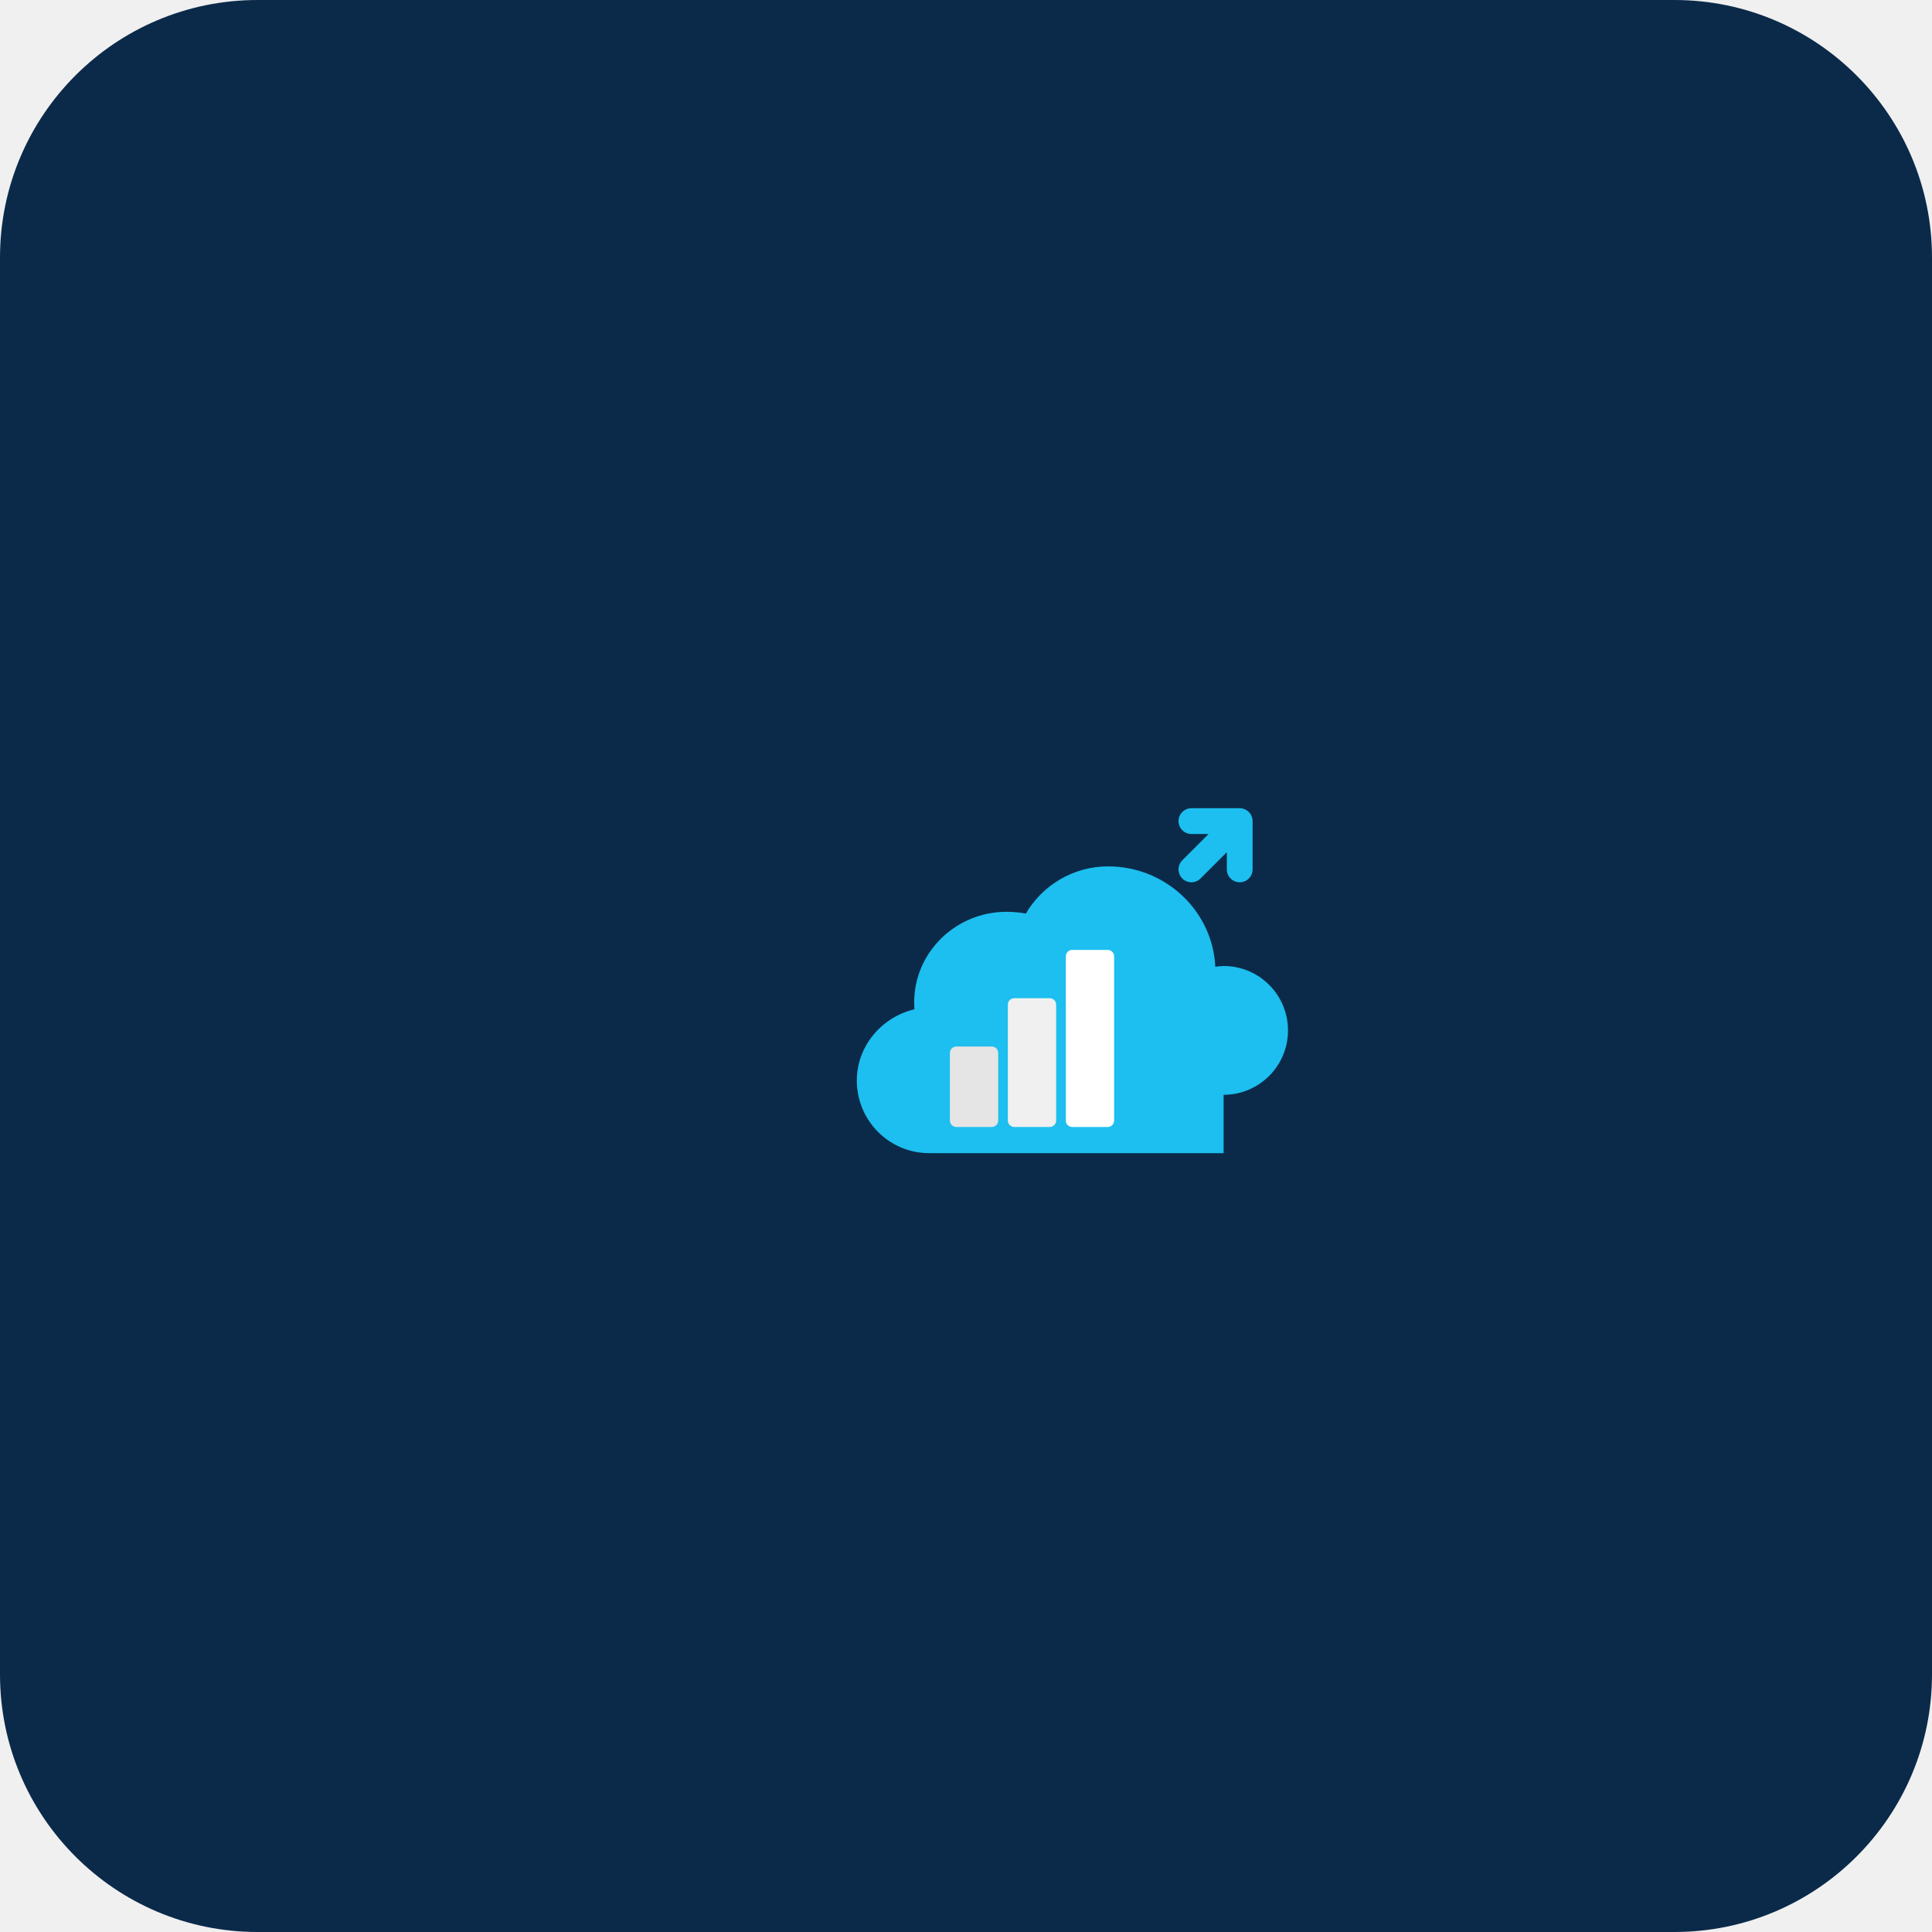
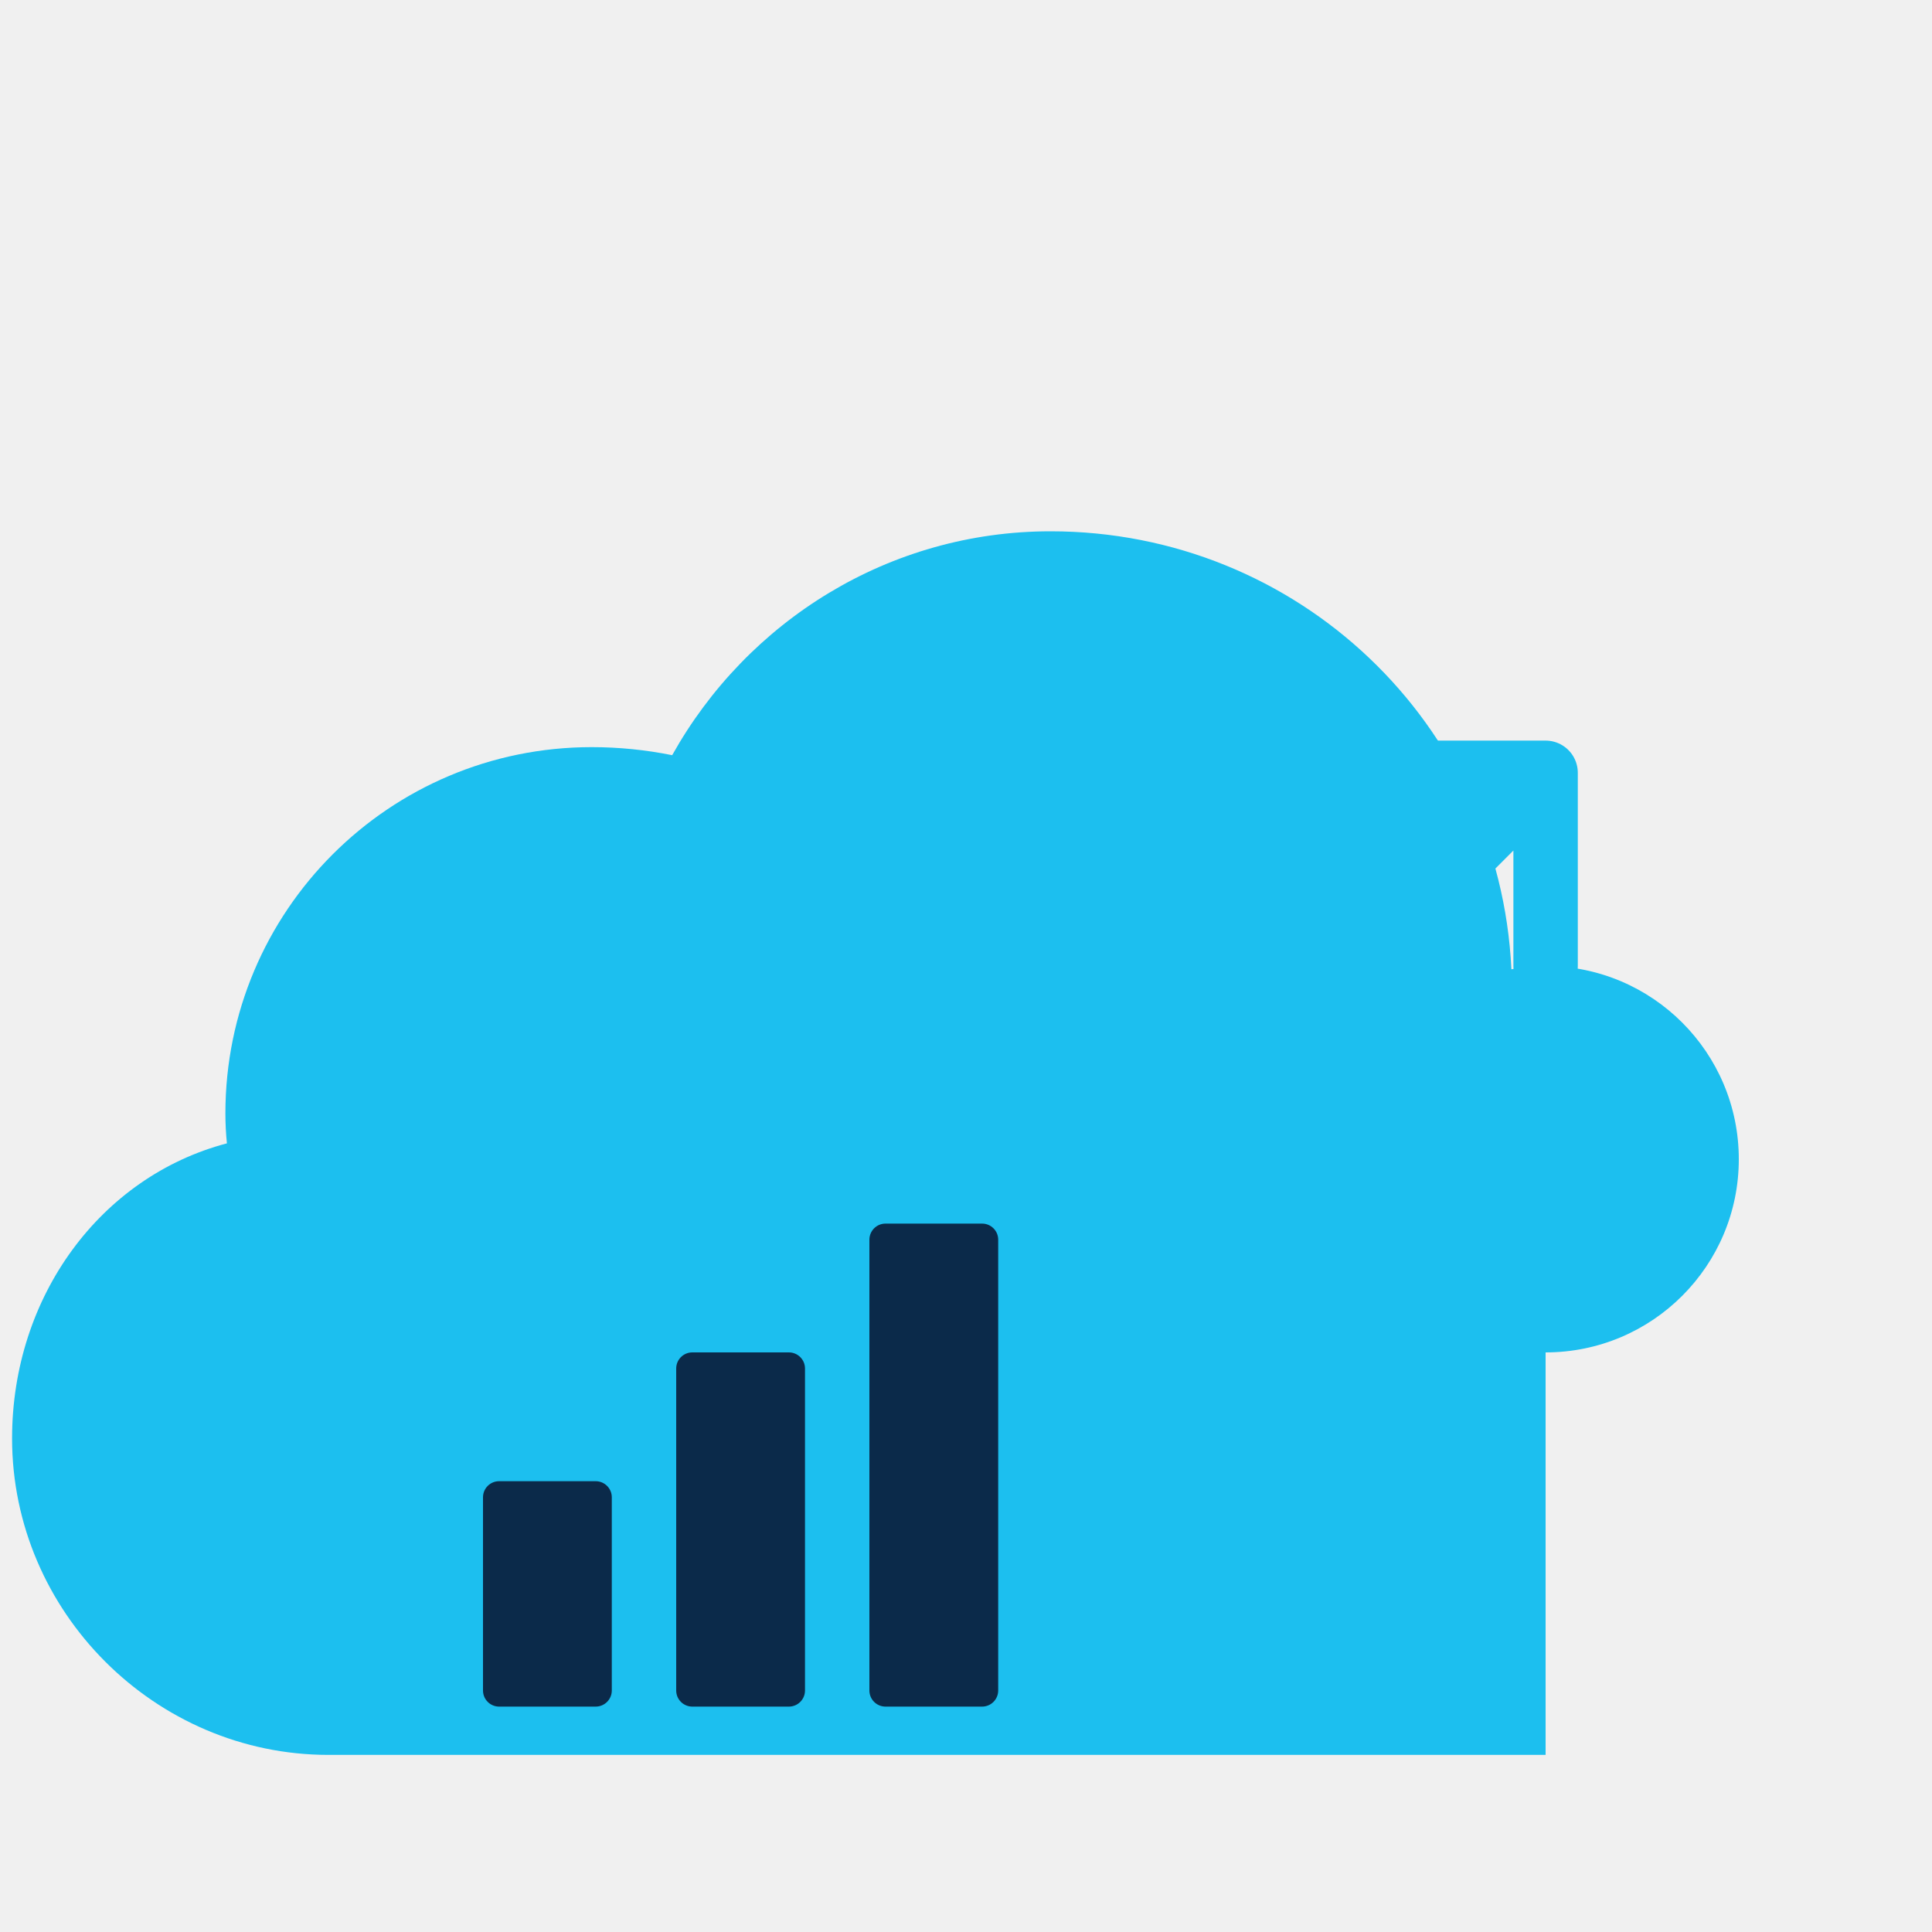
<svg xmlns="http://www.w3.org/2000/svg" width="60" height="60" viewBox="0 0 60 60" fill="none">
-   <rect width="60" height="60" rx="8" fill="#0B2A4A" />
-   <path d="M38 34C39.105 34 40 33.105 40 32C40 30.895 39.105 30 38 30C37.912 30 37.826 30.009 37.742 30.026C37.661 28.282 36.189 26.906 34.414 26.906C33.325 26.906 32.37 27.498 31.859 28.371C31.664 28.336 31.463 28.317 31.257 28.317C29.679 28.317 28.391 29.578 28.391 31.125C28.391 31.198 28.393 31.271 28.398 31.344C27.38 31.586 26.609 32.49 26.609 33.555C26.609 34.802 27.615 35.812 28.852 35.812H38V34Z" fill="#1CBFEF" />
-   <rect x="29.5" y="32.5" width="1.5" height="2.5" rx="0.2" fill="#E5E5E5" />
-   <rect x="31.3" y="31" width="1.5" height="4" rx="0.2" fill="#F0F0F0" />
-   <rect x="33.1" y="29.5" width="1.5" height="5.5" rx="0.2" fill="#FFFFFF" />
-   <rect x="34.9" y="28" width="1.5" height="7" rx="0.2" fill="#1CBFEF" />
-   <path d="M37 27L38.5 25.5M38.5 25.5V27M38.5 25.5H37" stroke="#1CBFEF" stroke-width="0.8" stroke-linecap="round" stroke-linejoin="round" />
+   <path d="M48 42C51.314 42 54 39.314 54 36C54 32.686 51.314 30 48 30C47.637 30 47.282 30.035 46.938 30.102C46.57 22.451 40.293 16.5 32.625 16.5C27.609 16.5 23.203 19.289 20.875 23.453C20.062 23.289 19.227 23.203 18.375 23.203C12.09 23.203 7 28.293 7 34.578C7 34.891 7.016 35.203 7.047 35.508C3.129 36.539 0.375 40.258 0.375 44.672C0.375 50.055 4.816 54.5 10.203 54.5H48V42Z" fill="#1CBFEF" />
+   <rect x="15" y="46" width="4" height="7" rx="0.5" fill="#0B2A4A" />
+   <rect x="21" y="42" width="4" height="11" rx="0.5" fill="#0B2A4A" />
+   <rect x="27" y="38" width="4" height="15" rx="0.5" fill="#0B2A4A" />
+   <rect x="33" y="34" width="4" height="19" rx="0.5" fill="#1CBFEF" />
+   <path d="M42 30L48 24M48 24V30M48 24H42" stroke="#1CBFEF" stroke-width="2" stroke-linecap="round" stroke-linejoin="round" />
</svg>
